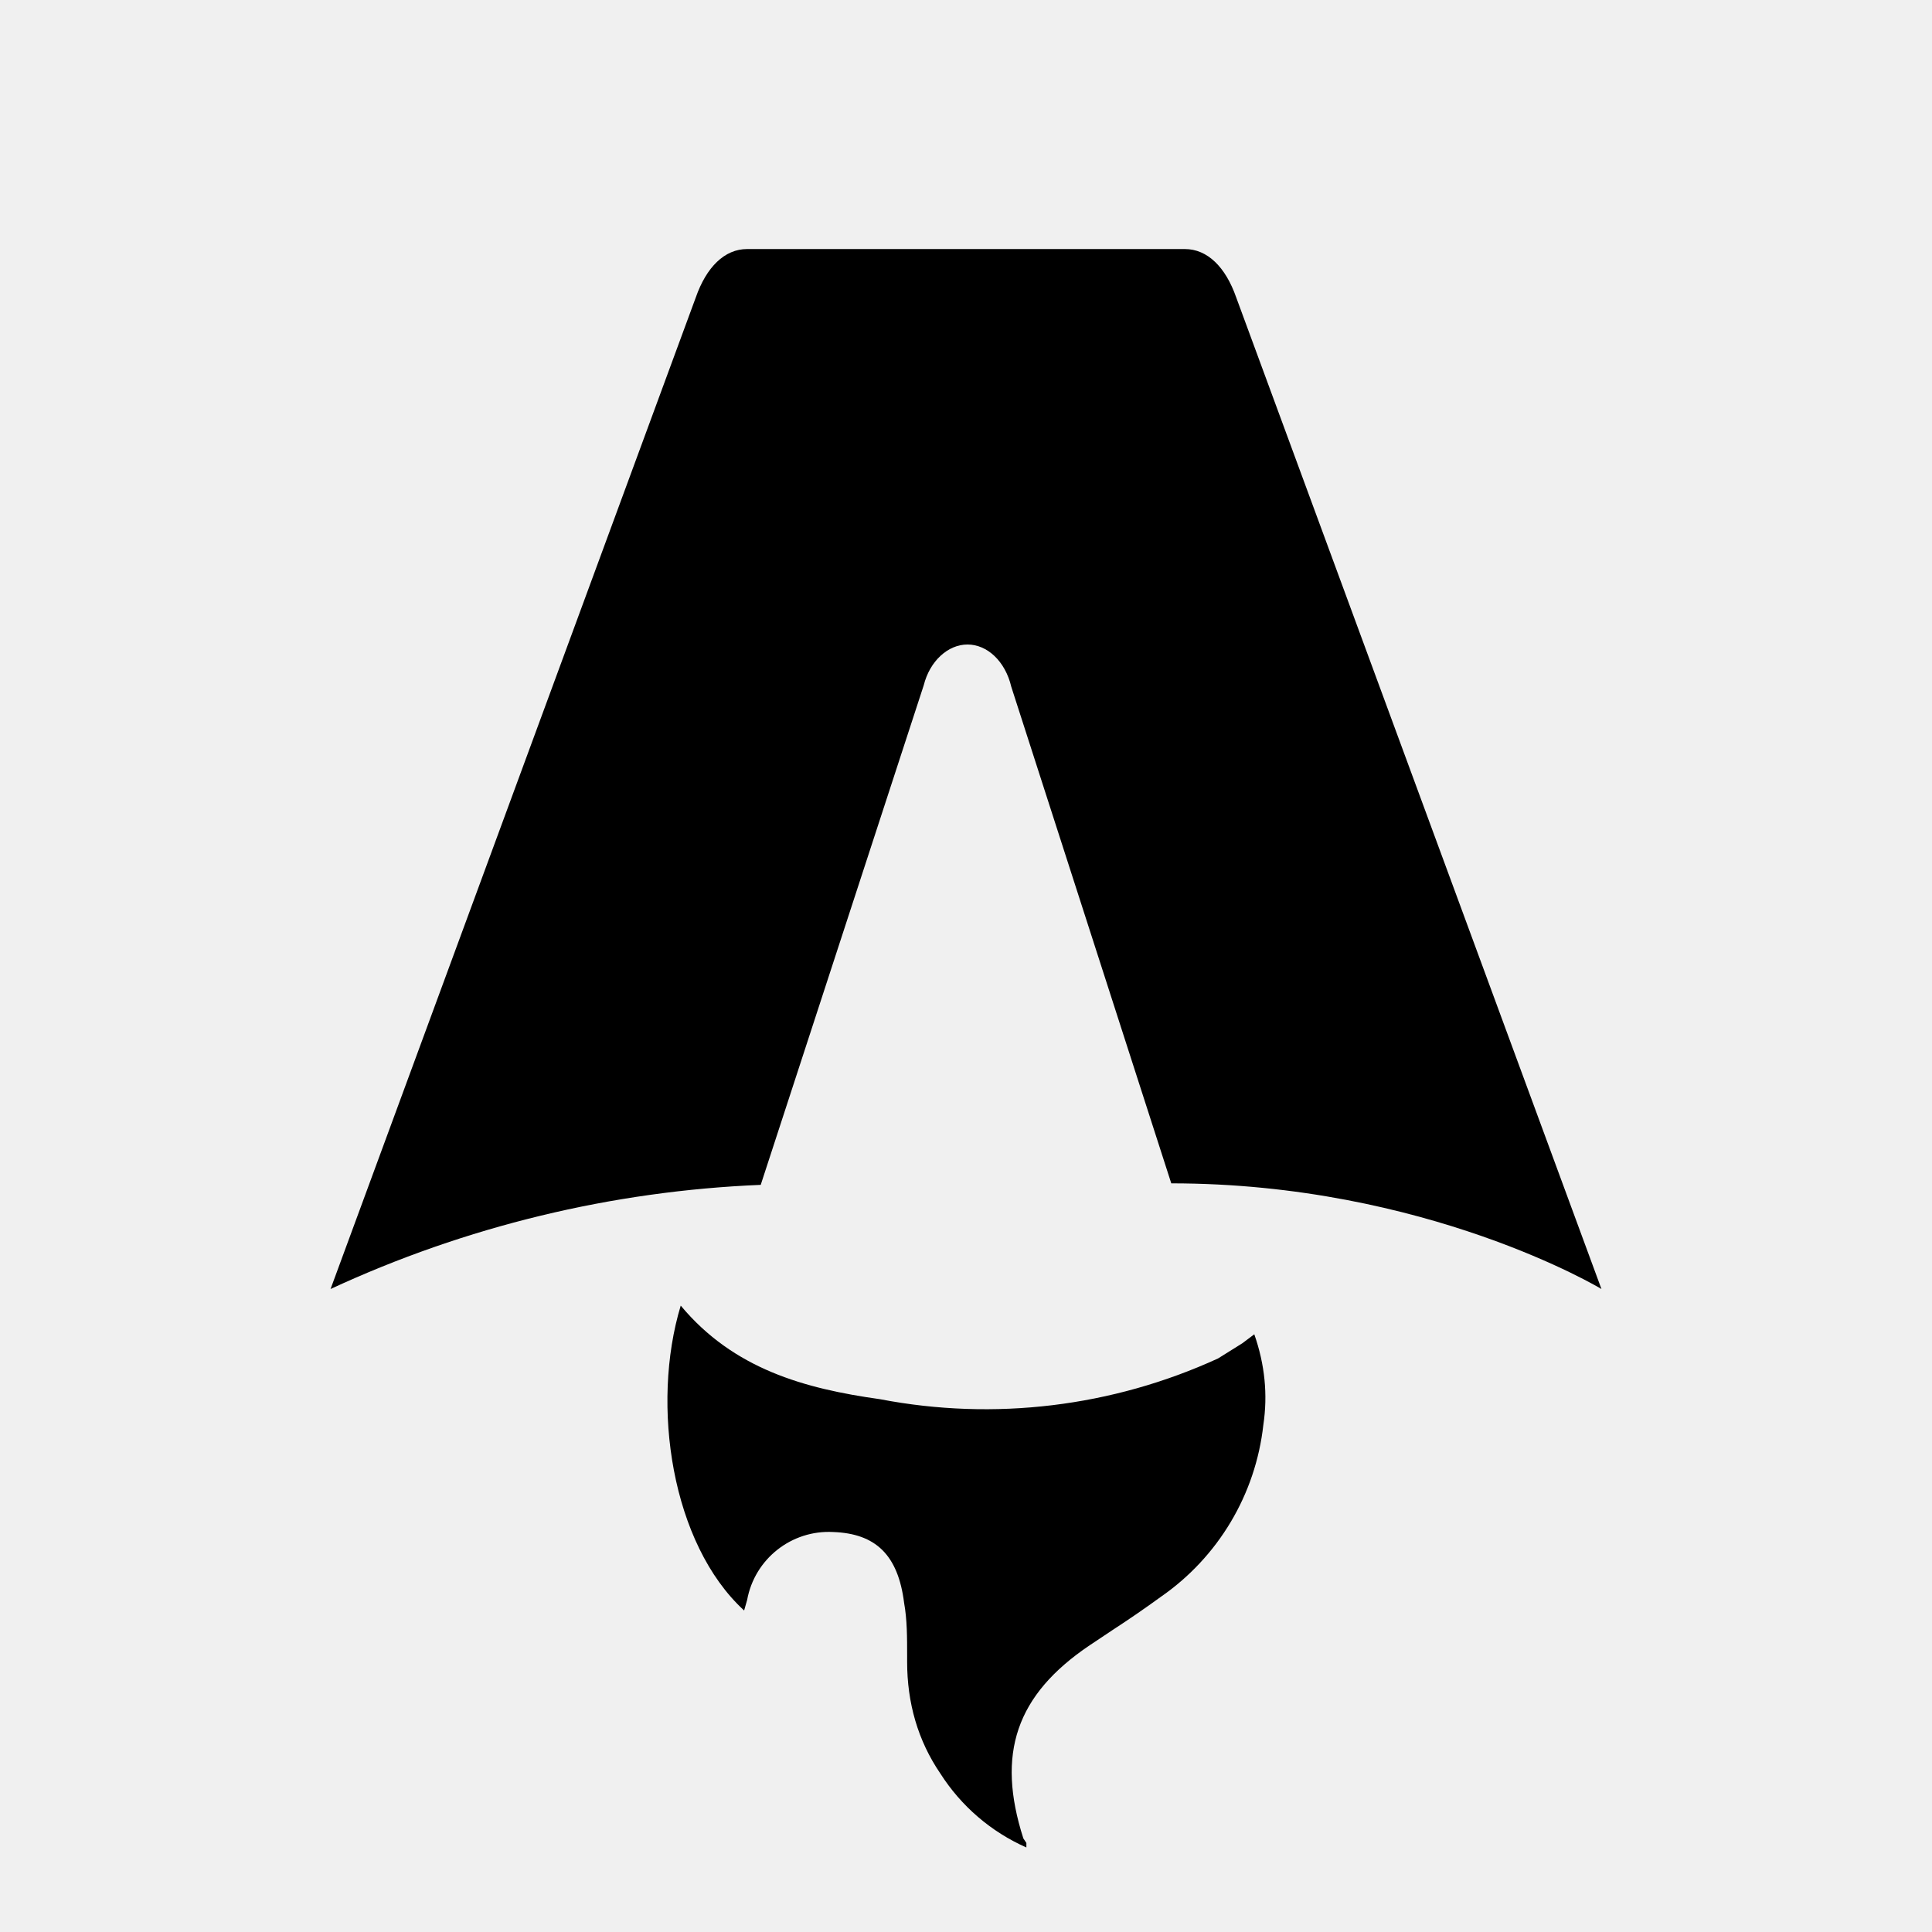
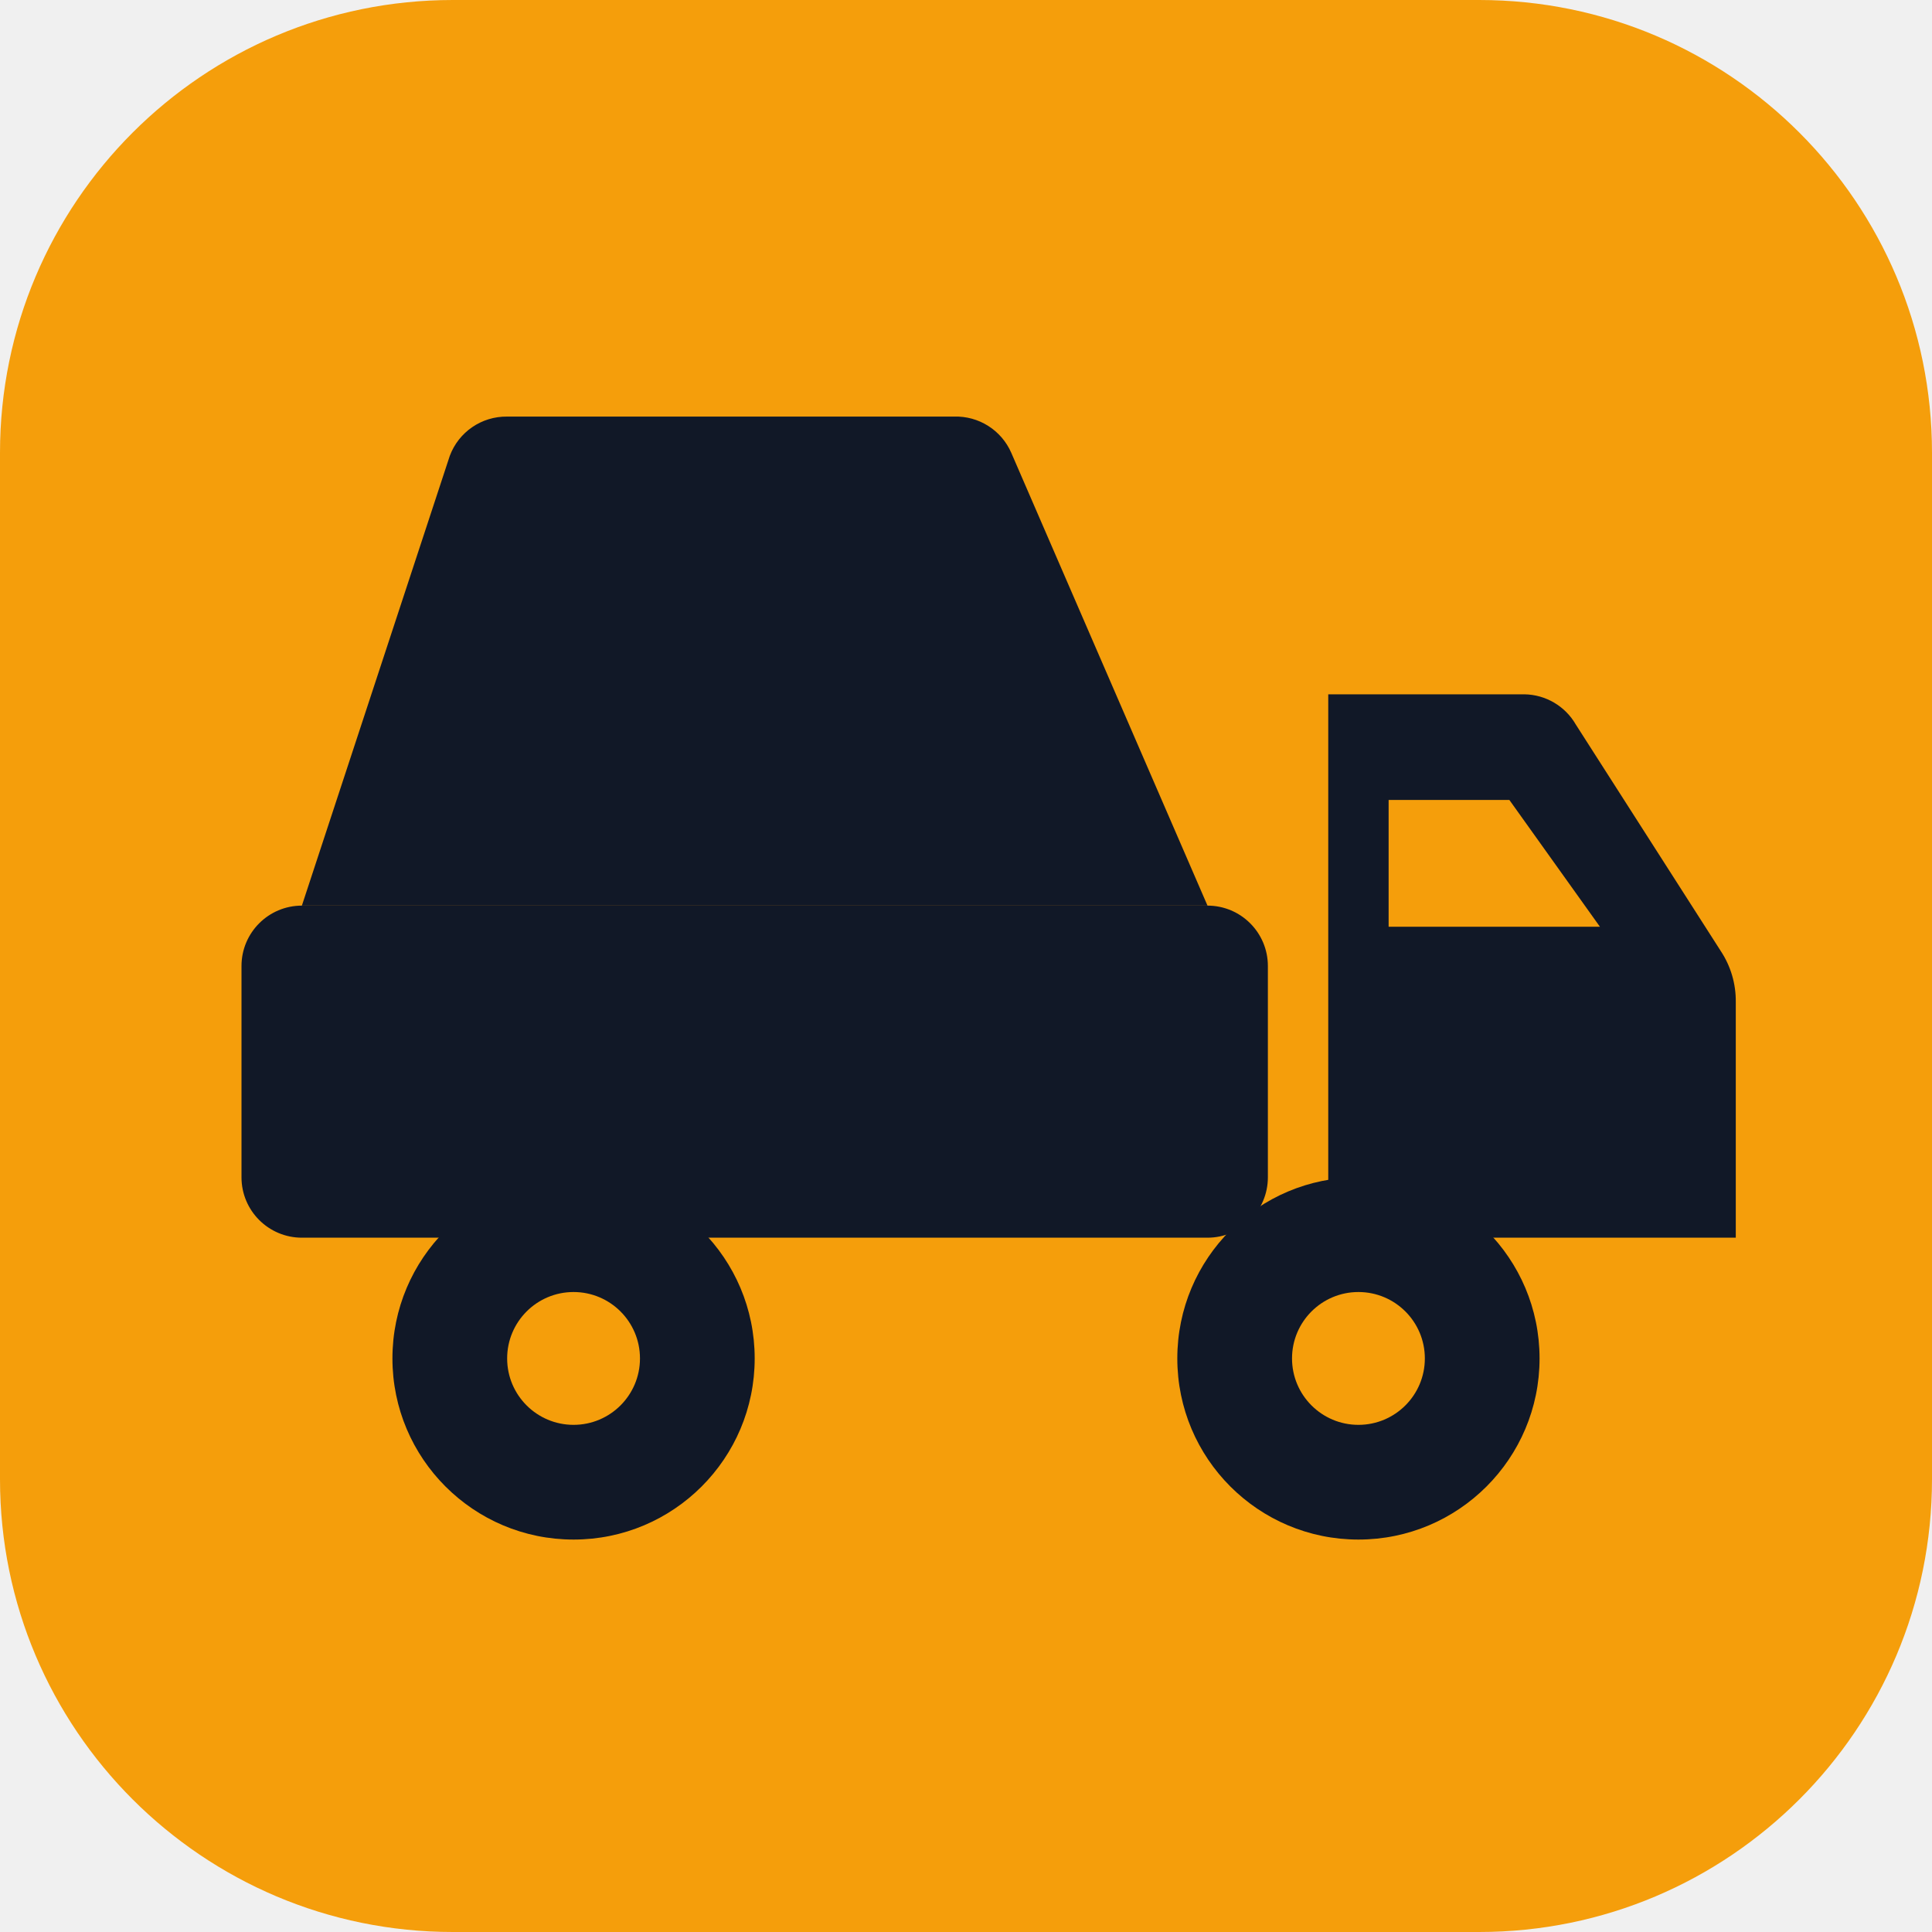
- <svg xmlns="http://www.w3.org/2000/svg" fill="none" viewBox="0 0 128 128">
-   <path d="M50.4 78.5a75.1 75.1 0 0 0-28.5 6.9l24.2-65.7c.7-2 1.9-3.2 3.4-3.2h29c1.5 0 2.7 1.2 3.4 3.2l24.2 65.7s-11.6-7-28.5-7L67 45.5c-.4-1.7-1.6-2.8-2.9-2.8-1.3 0-2.5 1.1-2.9 2.7L50.4 78.5Zm-1.1 28.2Zm-4.2-20.2c-2 6.6-.6 15.8 4.2 20.2a17.5 17.5 0 0 1 .2-.7 5.5 5.5 0 0 1 5.7-4.5c2.8.1 4.3 1.5 4.7 4.7.2 1.1.2 2.3.2 3.5v.4c0 2.7.7 5.2 2.2 7.4a13 13 0 0 0 5.7 4.9v-.3l-.2-.3c-1.8-5.6-.5-9.5 4.4-12.8l1.5-1a73 73 0 0 0 3.2-2.2 16 16 0 0 0 6.8-11.4c.3-2 .1-4-.6-6l-.8.6-1.6 1a37 37 0 0 1-22.4 2.7c-5-.7-9.7-2-13.2-6.2Z" />
-   <style>
-         path { fill: #000; }
-         @media (prefers-color-scheme: dark) {
-             path { fill: #FFF; }
-         }
-     </style>
+ <svg xmlns="http://www.w3.org/2000/svg" viewBox="0 0 64 64" role="img" aria-label="ClearOut Junk Removal">
+   <rect width="64" height="64" rx="15" fill="#f59e0b" />
+   <g fill="#111827">
+     <path d="M10 30 L40 30 L33.5 15 a2 2 0 0 0-1.9-1.2 H16.8 a2 2 0 0 0-1.9 1.3 Z" />
+     <rect x="8" y="30" width="34" height="11" rx="2" />
+     <path d="M44 23 h6.5 a2 2 0 0 1 1.7 1 L57 31.5 a3 3 0 0 1 .5 1.7 V41 H44 Z" />
+     <circle cx="19" cy="45" r="6" />
+     <circle cx="45" cy="45" r="6" />
+   </g>
+   <g fill="#f59e0b">
+     <path d="M46 26.5 h4 l3 4.2 h-7 Z" />
+     <circle cx="19" cy="45" r="2.2" />
+     <circle cx="45" cy="45" r="2.2" />
+   </g>
</svg>
